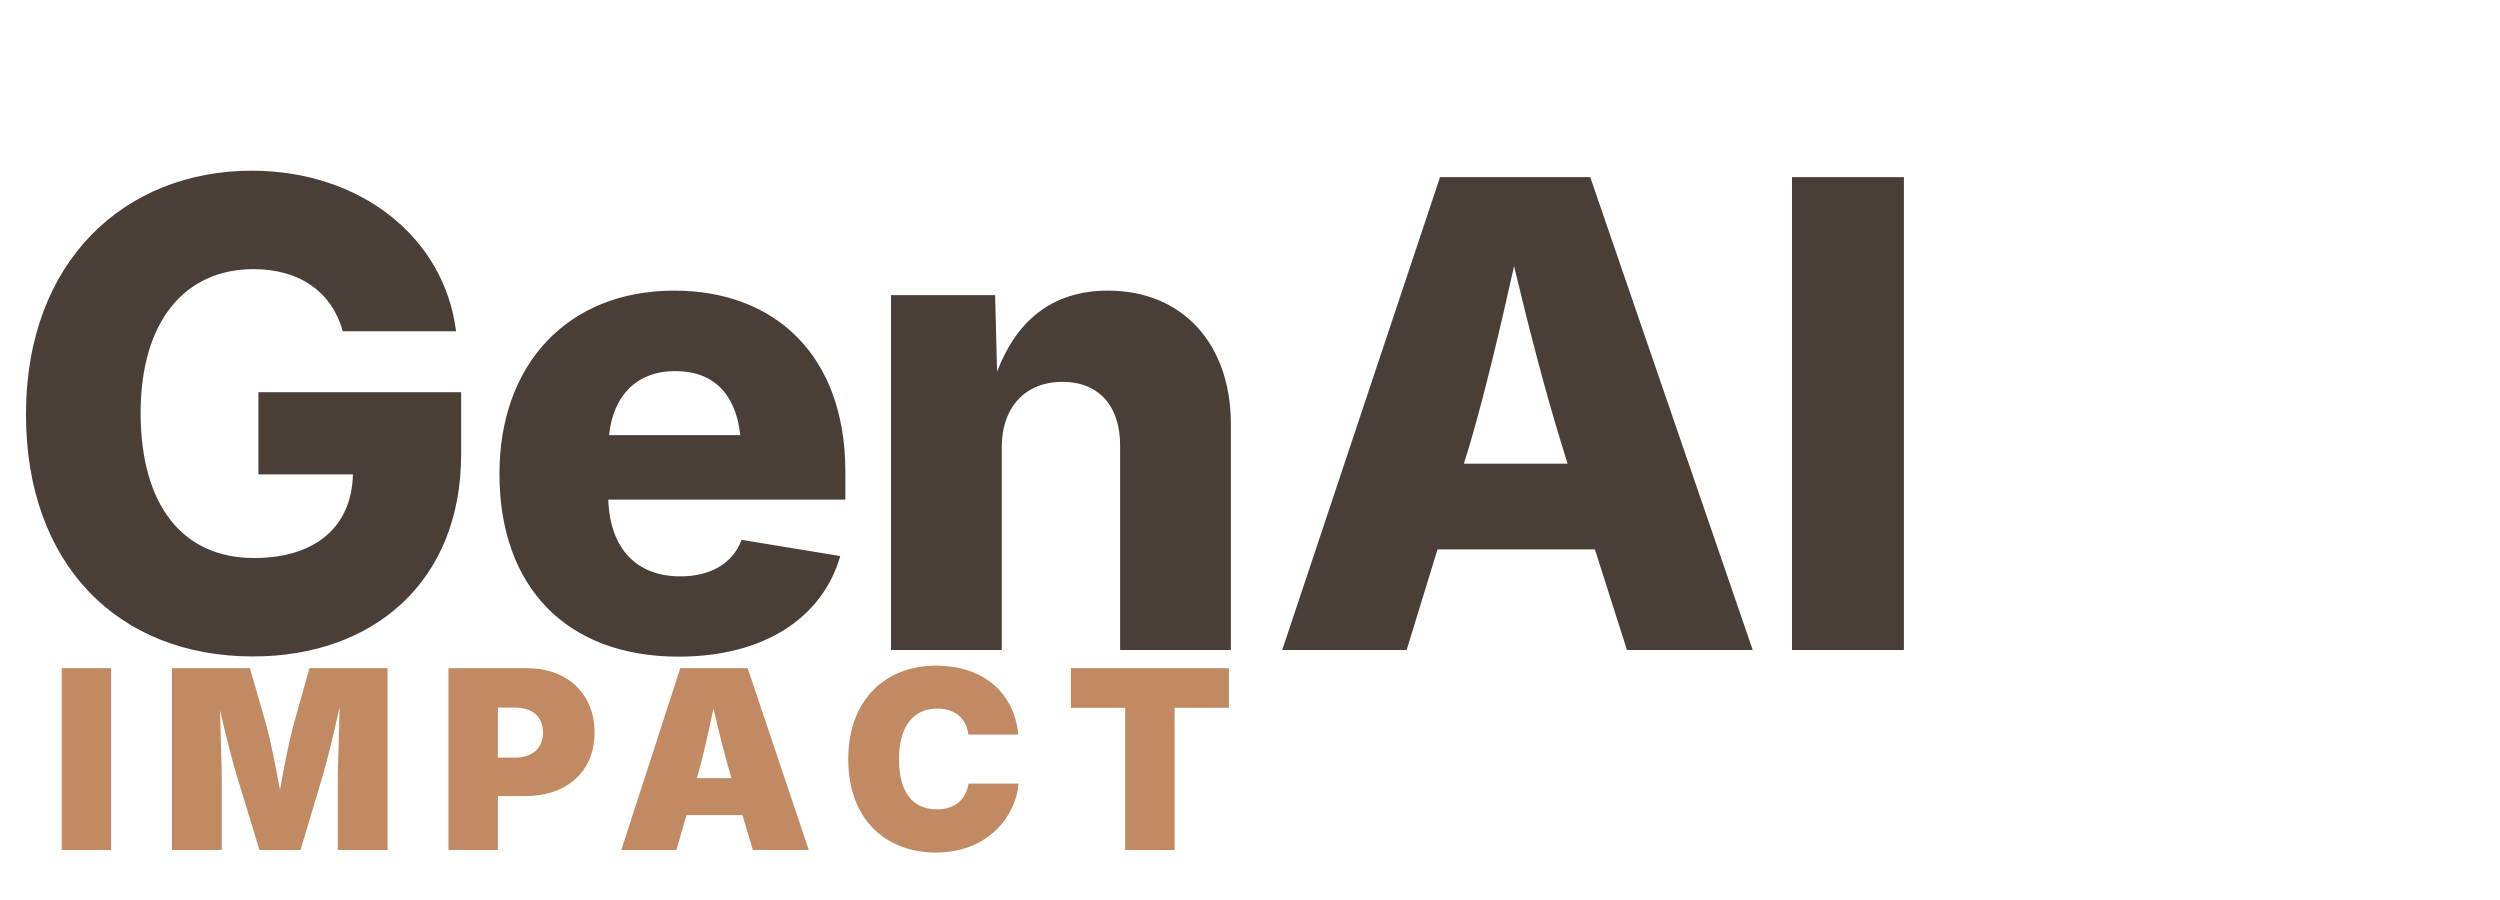
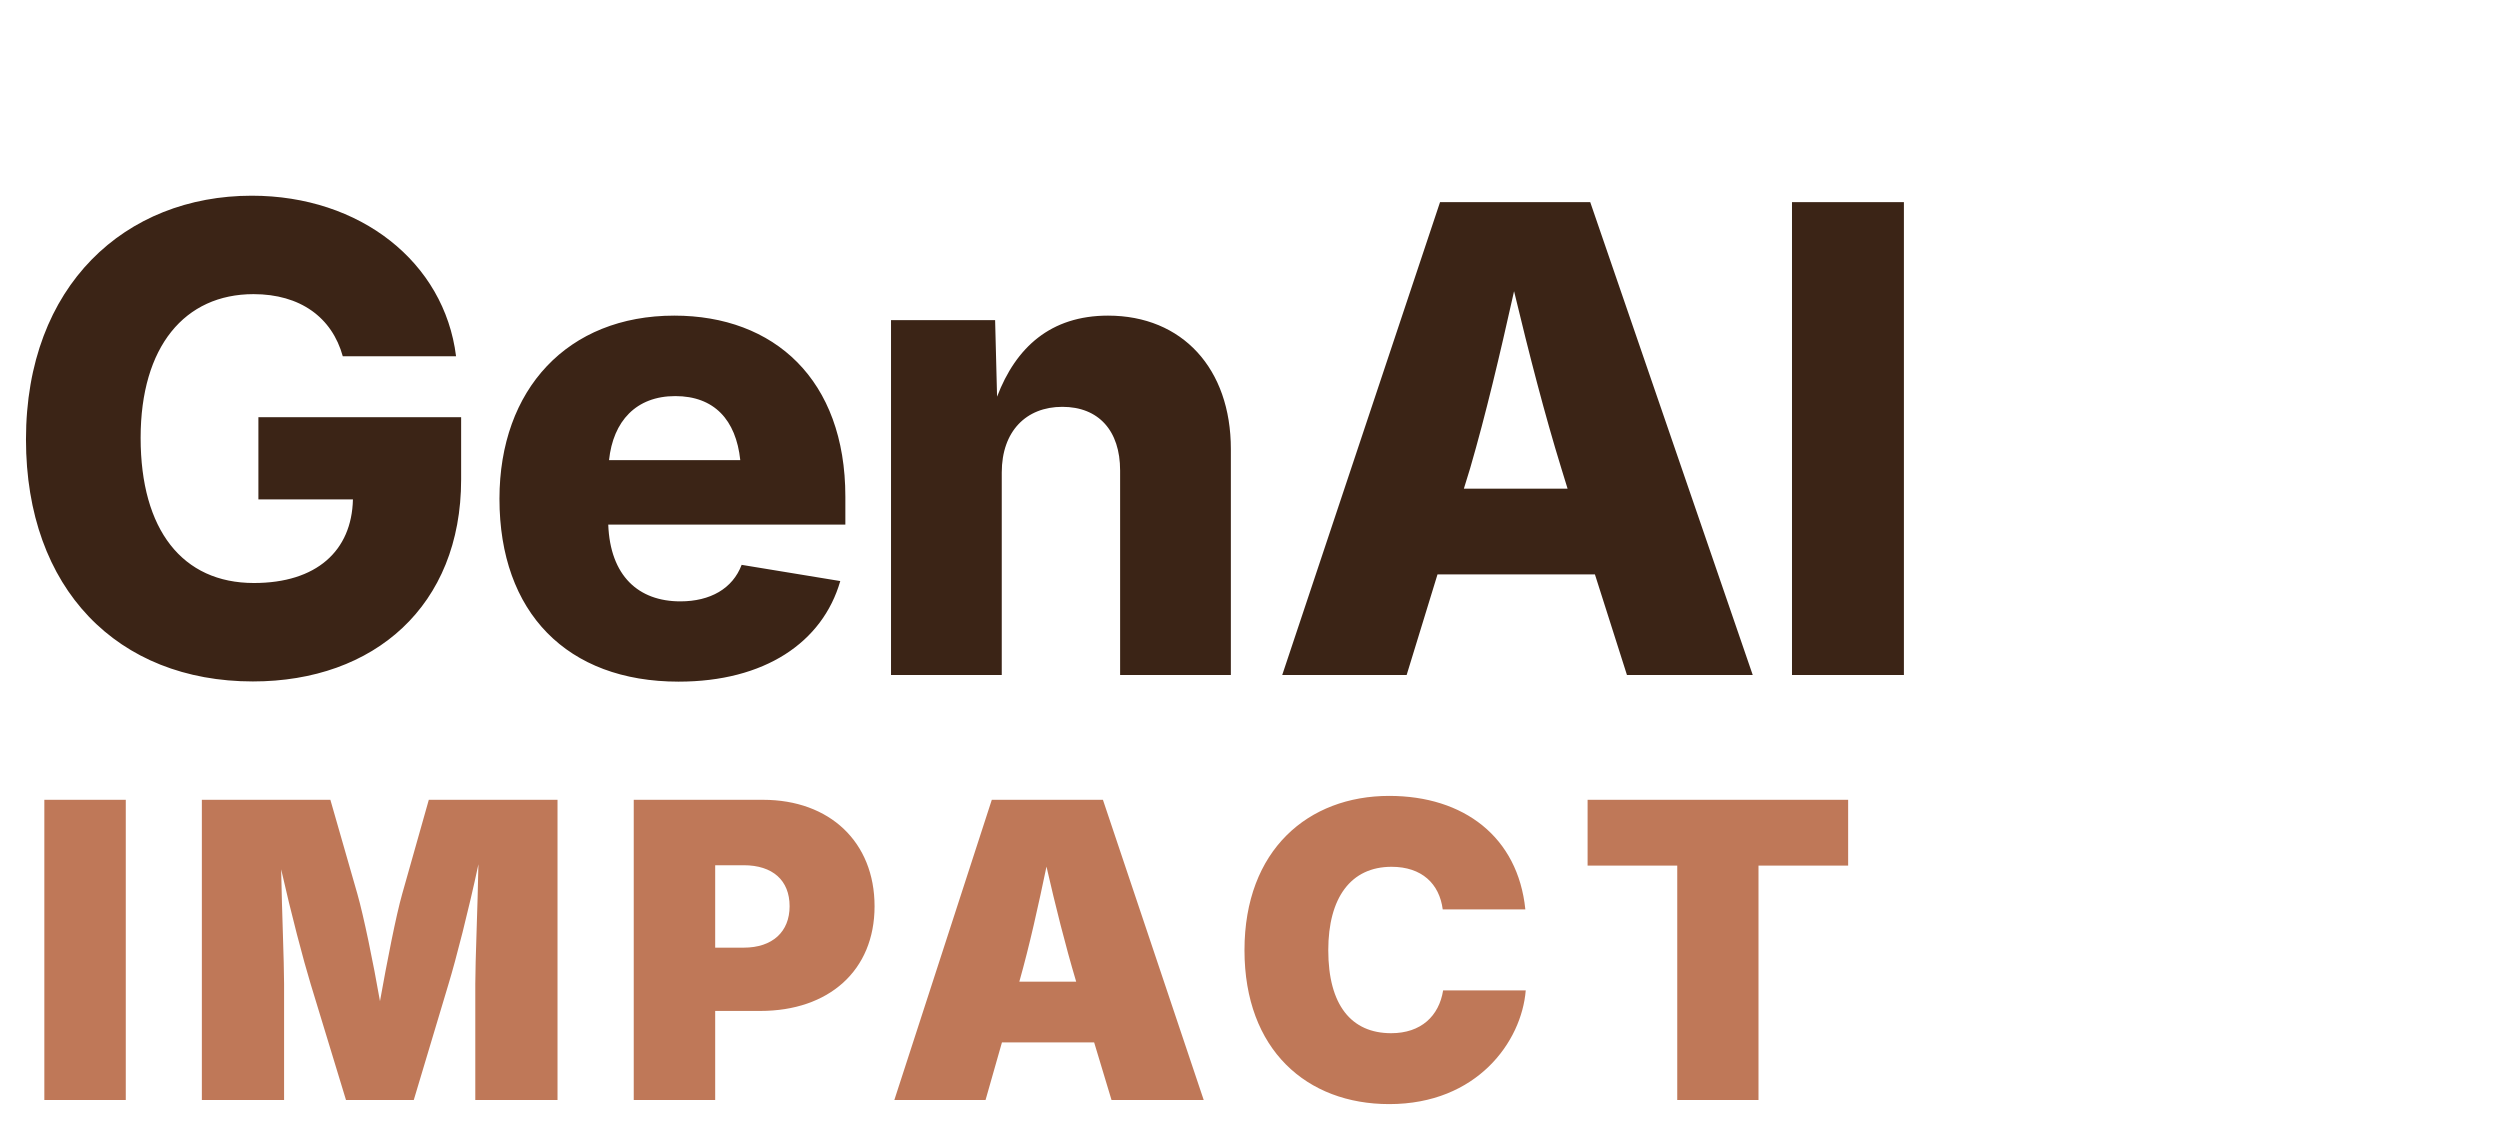
- <svg xmlns="http://www.w3.org/2000/svg" viewBox="0 0 200 72" fill="none">
-   <text x="0" y="52" font-family="Inter, system-ui, sans-serif" font-size="52" font-weight="800" fill="#4A3F36" letter-spacing="-1">Gen<tspan fill="#4A3F36">AI</tspan>
+ <svg xmlns="http://www.w3.org/2000/svg" viewBox="0 0 200 90" fill="none">
+   <text x="0" y="54" font-family="Inter, system-ui, sans-serif" font-size="52" font-weight="800" fill="#3B2416" letter-spacing="-1">Gen<tspan fill="#3B2416">AI</tspan>
  </text>
-   <text x="4" y="68" font-family="Inter, system-ui, sans-serif" font-size="20" font-weight="900" fill="#C18A63" letter-spacing="3">IMPACT</text>
+   <text x="2" y="88" font-family="Inter, system-ui, sans-serif" font-size="33" font-weight="900" fill="#BF7858" letter-spacing="3">IMPACT</text>
</svg>
